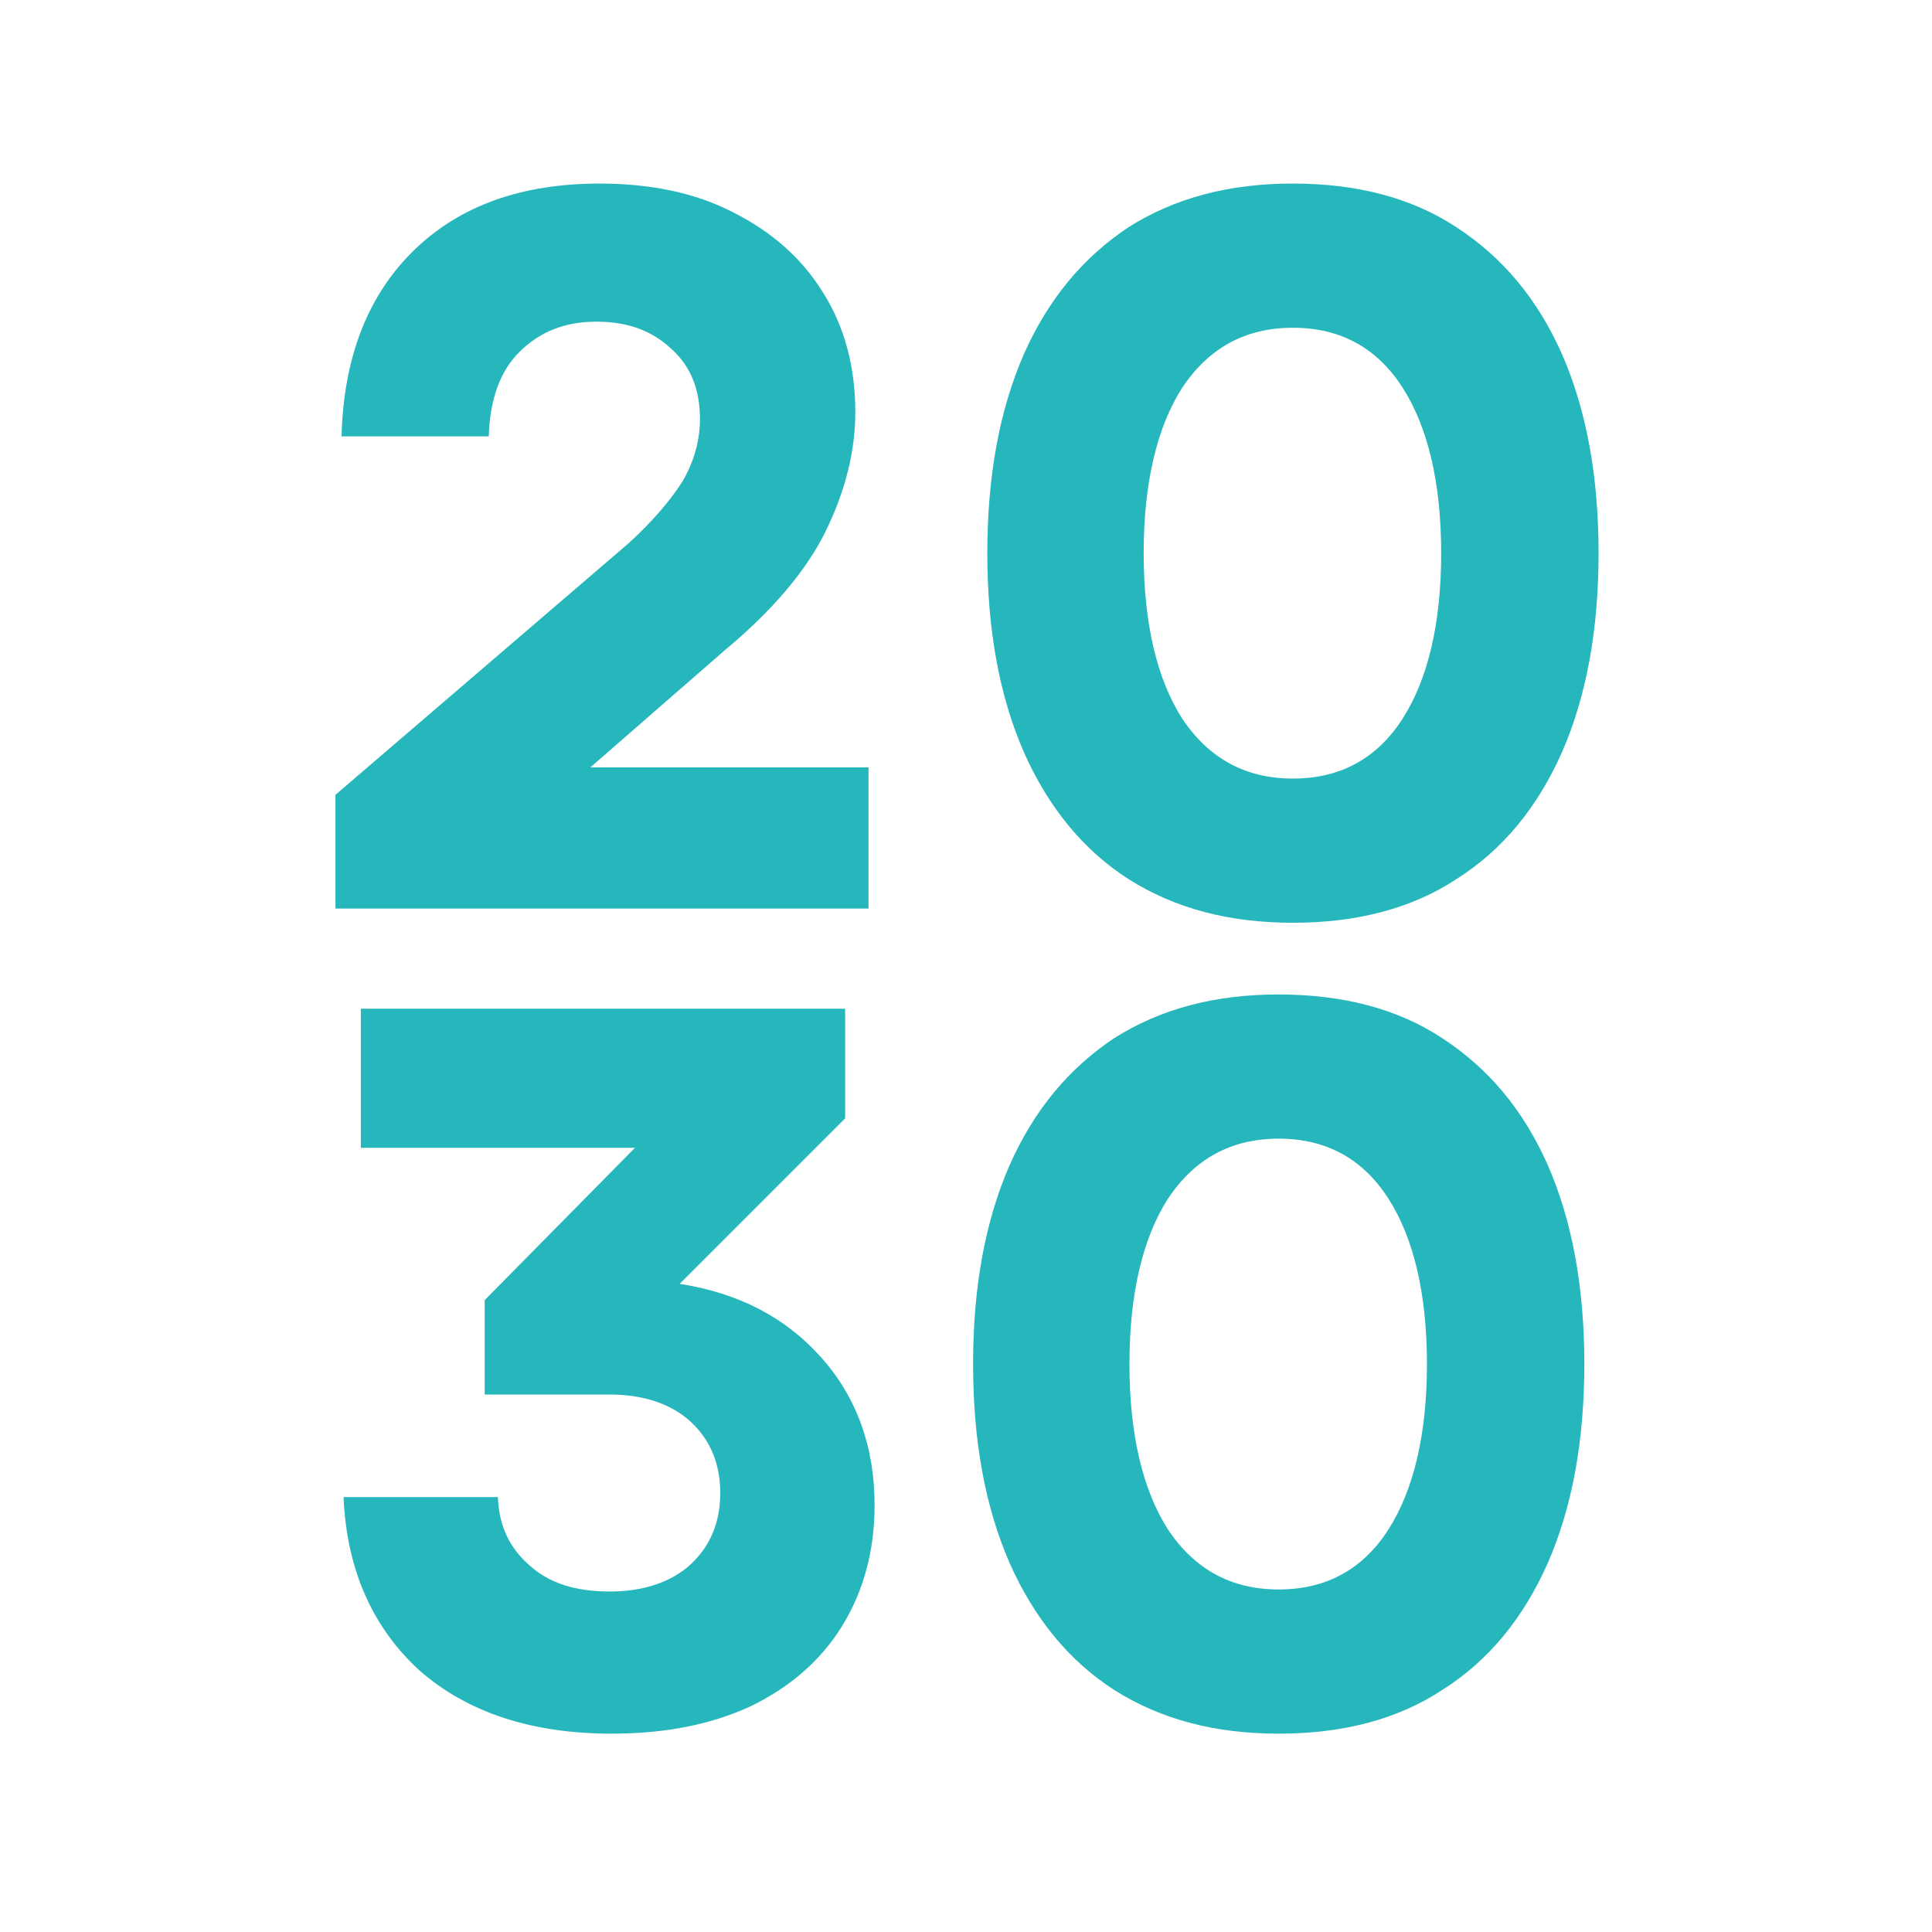
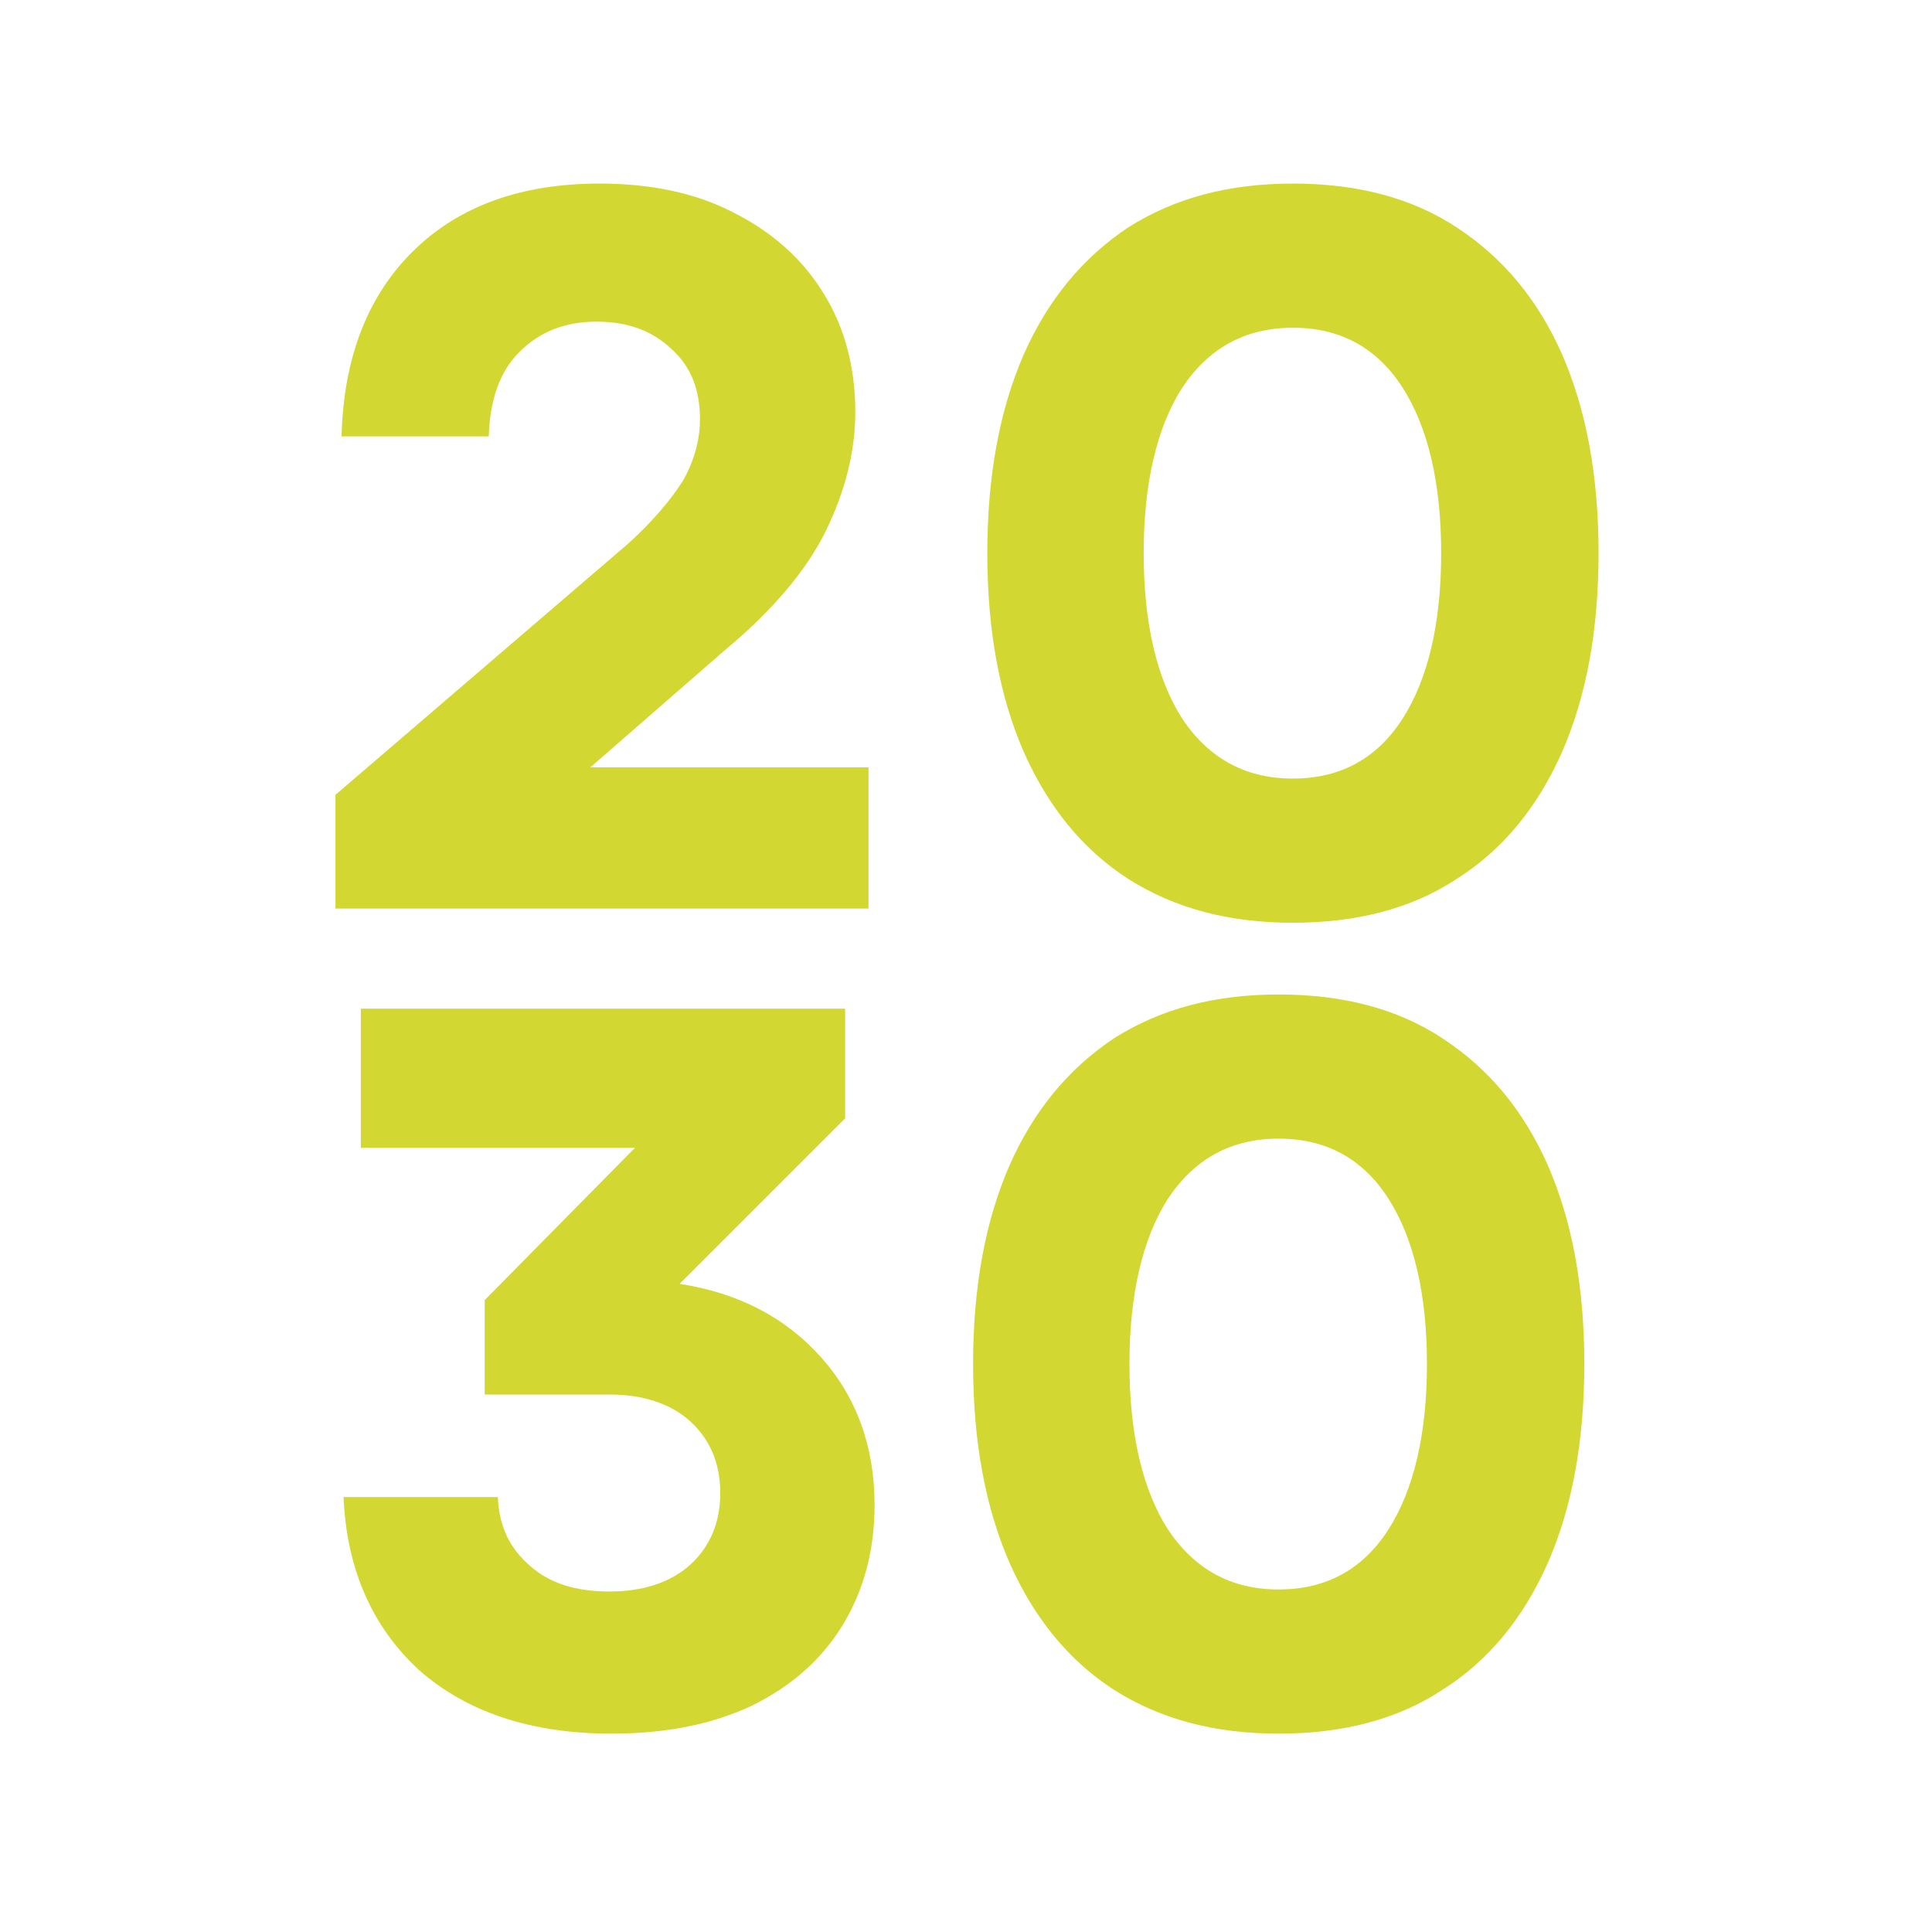
<svg xmlns="http://www.w3.org/2000/svg" xmlns:xlink="http://www.w3.org/1999/xlink" version="1.1" width="1500" height="1500" viewBox="0 0 1500 1500">
  <defs>
    <clipPath id="clip_1">
      <path transform="matrix(.24,0,0,.24,0,0)" d="M0 0H6250V6250H0Z" clip-rule="evenodd" />
    </clipPath>
    <clipPath id="clip_2">
      <path transform="matrix(.24,0,0,.24,0,0)" d="M0 0H6250V6250H0Z" clip-rule="evenodd" />
    </clipPath>
    <clipPath id="clip_3">
      <path transform="matrix(.24,0,0,.24,0,0)" d="M0 0H6250V6250H0Z" clip-rule="evenodd" />
    </clipPath>
    <clipPath id="clip_4">
      <path transform="matrix(.24,0,0,.24,219.12,0)" d="M0 0H4421V6250H0Z" clip-rule="evenodd" />
    </clipPath>
    <path id="font_5_498" d="M.051 0V.112L.34 .36C.363 .381 .381 .402 .393 .421 .404 .44 .41 .461 .41 .482 .41 .511 .401 .534 .382 .551 .363 .569 .339 .578 .308 .578 .277 .578 .252 .568 .232 .548 .213 .529 .203 .501 .202 .465H.057C.059 .543 .083 .604 .128 .648 .173 .692 .234 .714 .311 .714 .361 .714 .405 .705 .442 .686 .48 .667 .51 .641 .531 .607 .552 .574 .563 .534 .563 .489 .563 .45 .553 .411 .534 .372 .515 .333 .481 .293 .434 .254L.302 .139H.576V0H.051Z" />
    <path id="font_5_496" d="M.351-.014C.288-.014 .235 0 .189 .029 .144 .058 .11 .1 .086 .154 .062 .209 .05 .274 .05 .35 .05 .426 .062 .491 .086 .546 .11 .6 .144 .641 .189 .671 .235 .7 .288 .714 .351 .714 .414 .714 .468 .7 .512 .671 .558 .641 .592 .6 .616 .546 .64 .491 .652 .426 .652 .35 .652 .274 .64 .209 .616 .154 .592 .1 .558 .058 .512 .029 .468 0 .414-.014 .351-.014M.204 .35C.204 .281 .217 .226 .242 .187 .268 .148 .304 .128 .351 .128 .398 .128 .434 .148 .459 .187 .484 .226 .497 .281 .497 .35 .497 .419 .484 .474 .459 .513 .434 .552 .398 .572 .351 .572 .304 .572 .268 .552 .242 .513 .217 .474 .204 .419 .204 .35Z" />
    <path id="font_5_499" d="M.309-.014C.23-.014 .167 .007 .12 .048 .074 .09 .048 .147 .045 .219H.197C.198 .19 .209 .168 .229 .151 .248 .134 .274 .126 .307 .126 .34 .126 .367 .135 .386 .152 .406 .17 .416 .194 .416 .223 .416 .252 .406 .276 .386 .294 .367 .311 .34 .32 .307 .32H.184V.413L.332 .563H.062V.7H.539V.592L.376 .429C.434 .42 .48 .396 .515 .357 .55 .318 .568 .269 .568 .211 .568 .166 .557 .126 .536 .092 .515 .058 .485 .032 .446 .013 .407-.005 .362-.014 .309-.014Z" />
  </defs>
  <g>
    <g clip-path="url(#clip_1)">

</g>
    <g clip-path="url(#clip_2)">

</g>
    <g clip-path="url(#clip_3)">
      <g>
        <g clip-path="url(#clip_4)">
-           <use data-text="2" xlink:href="#font_5_498" transform="matrix(788.3219,0,0,-788.3219,220.2421,705.3837)" fill="#26b7bd" />
-           <use data-text="0" xlink:href="#font_5_496" transform="matrix(788.3219,0,0,-788.3219,727.1323,705.3837)" fill="#26b7bd" />
-           <use data-text="3" xlink:href="#font_5_499" transform="matrix(788.3219,0,0,-788.3219,231.2671,1334.97)" fill="#26b7bd" />
-           <use data-text="0" xlink:href="#font_5_496" transform="matrix(788.3219,0,0,-788.3219,716.0844,1334.97)" fill="#26b7bd" />
+           <use data-text="2" xlink:href="#font_5_498" transform="matrix(788.3219,0,0,-788.3219,220.2421,705.3837)" fill="#d2d831" />
+           <use data-text="0" xlink:href="#font_5_496" transform="matrix(788.3219,0,0,-788.3219,727.1323,705.3837)" fill="#d2d831" />
+           <use data-text="3" xlink:href="#font_5_499" transform="matrix(788.3219,0,0,-788.3219,231.2671,1334.97)" fill="#d2d831" />
+           <use data-text="0" xlink:href="#font_5_496" transform="matrix(788.3219,0,0,-788.3219,716.0844,1334.97)" fill="#d2d831" />
        </g>
      </g>
    </g>
  </g>
</svg>
